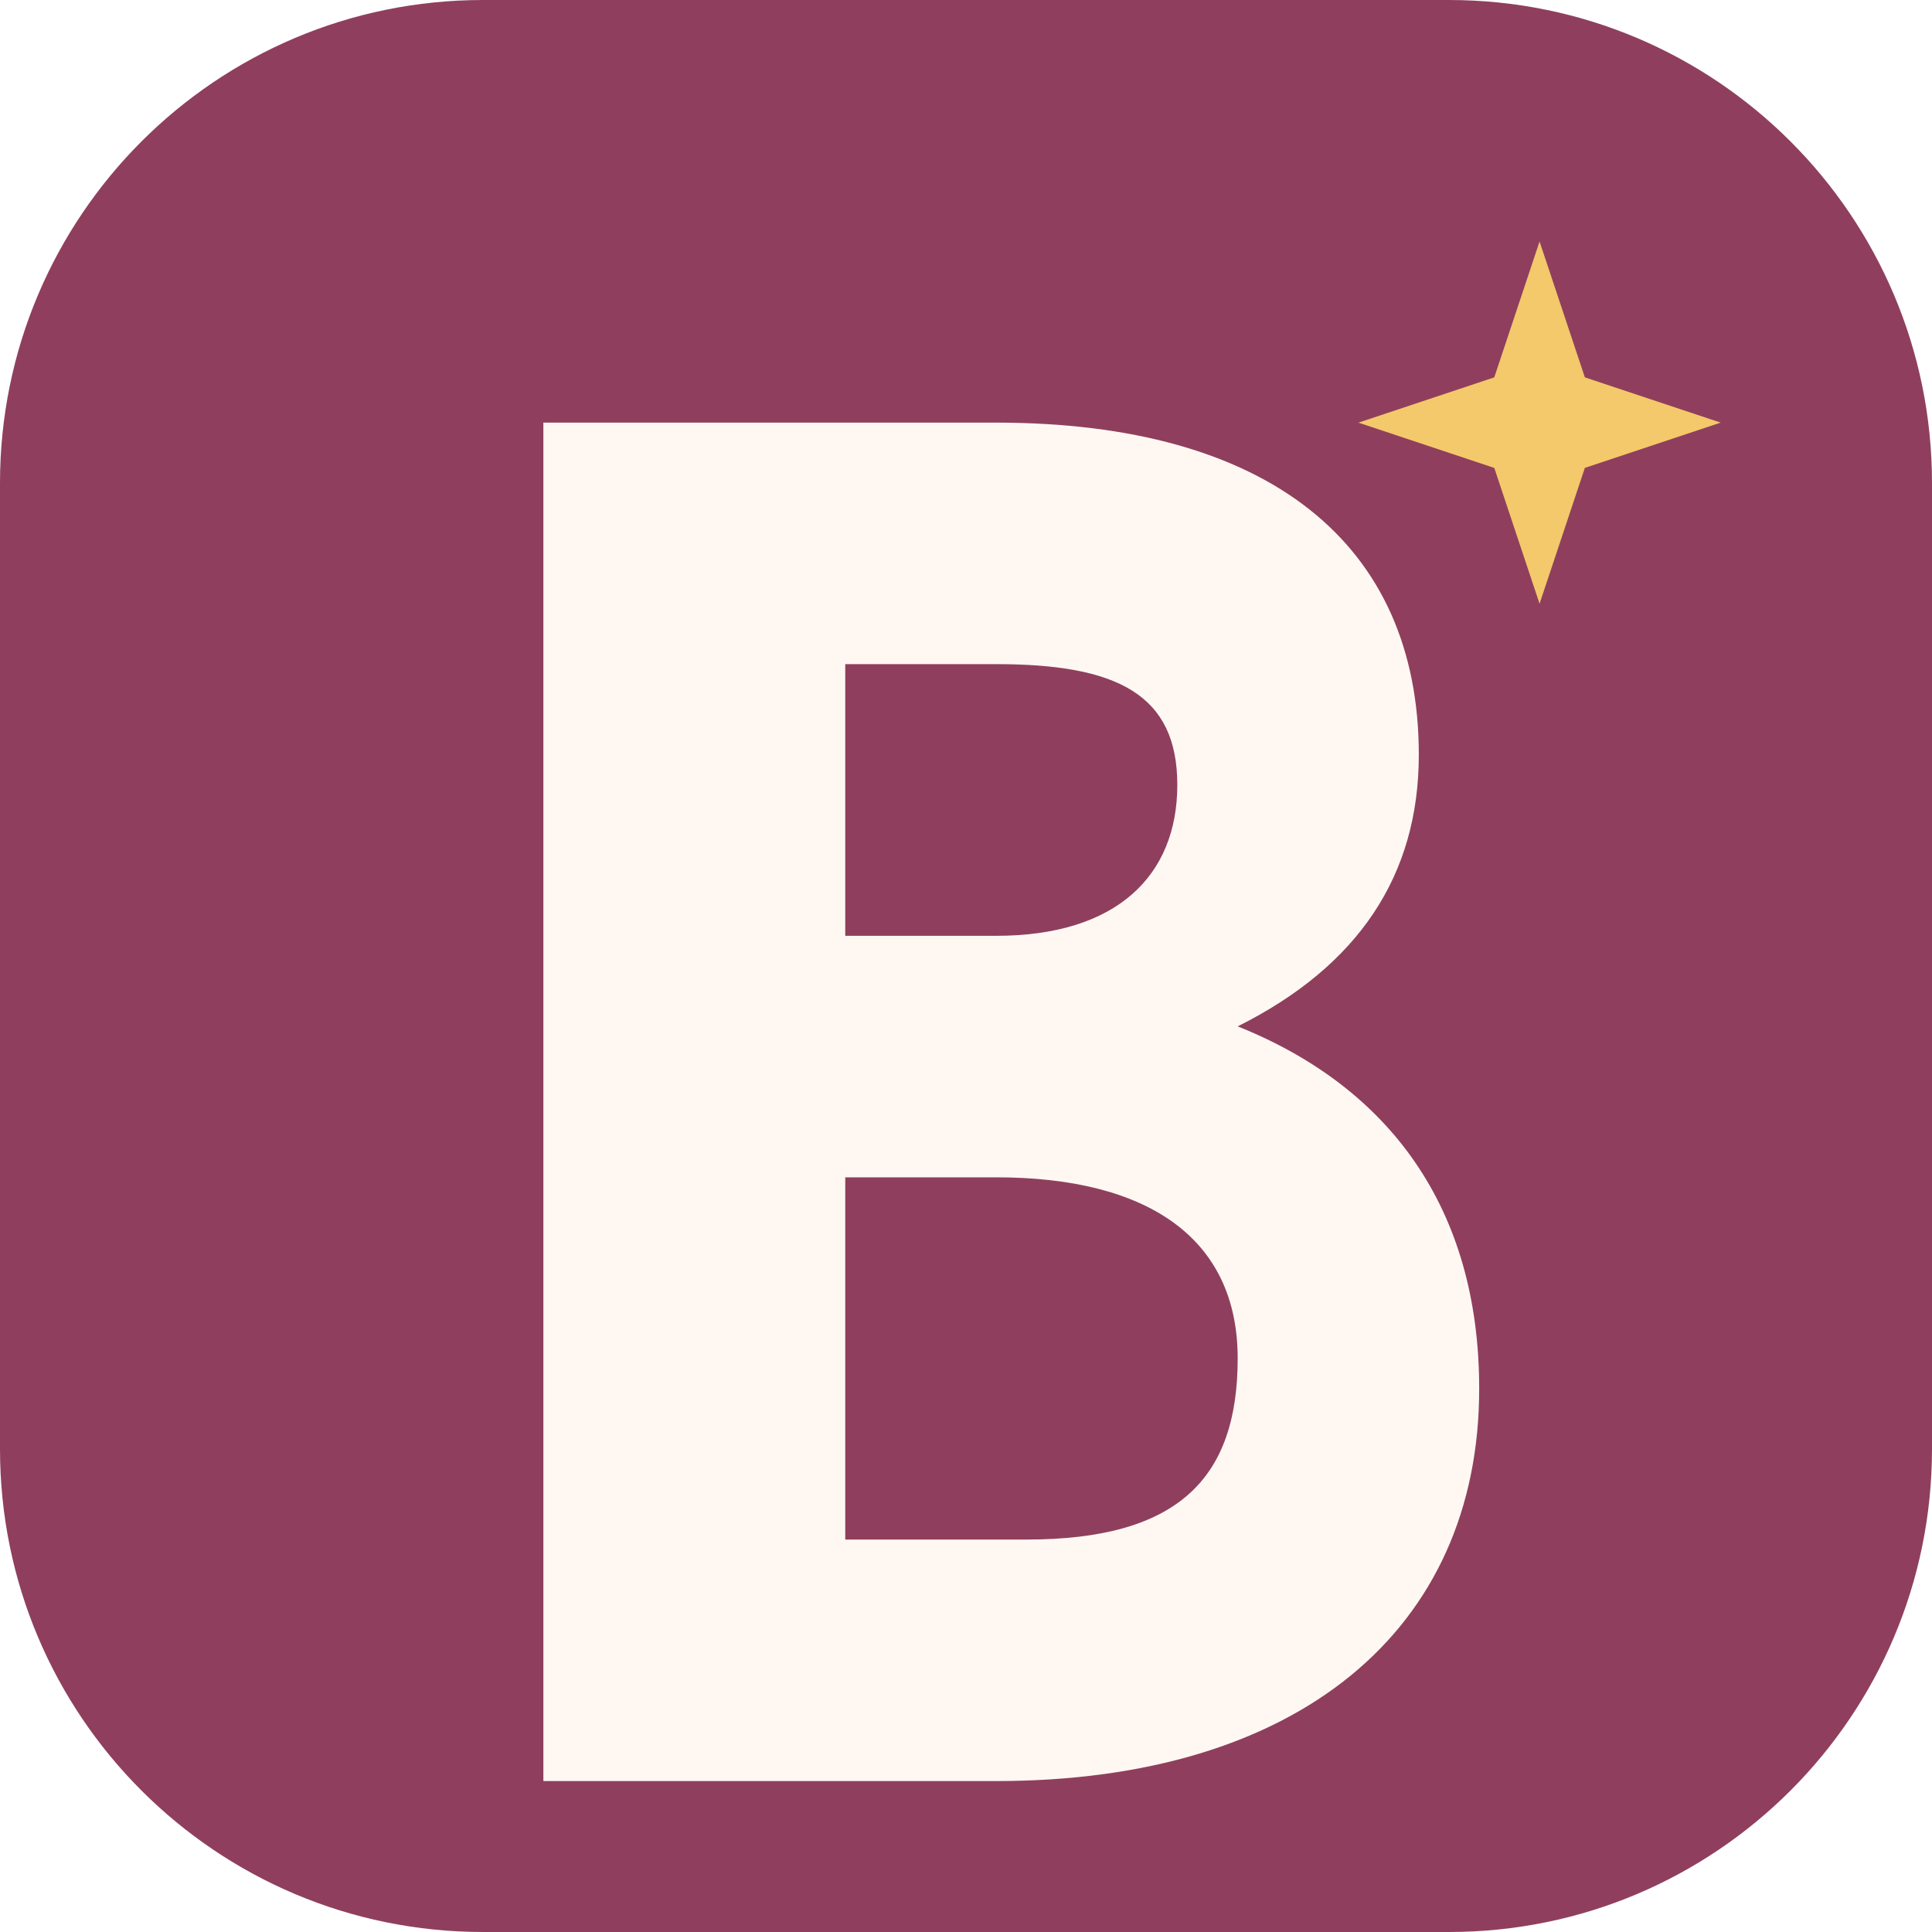
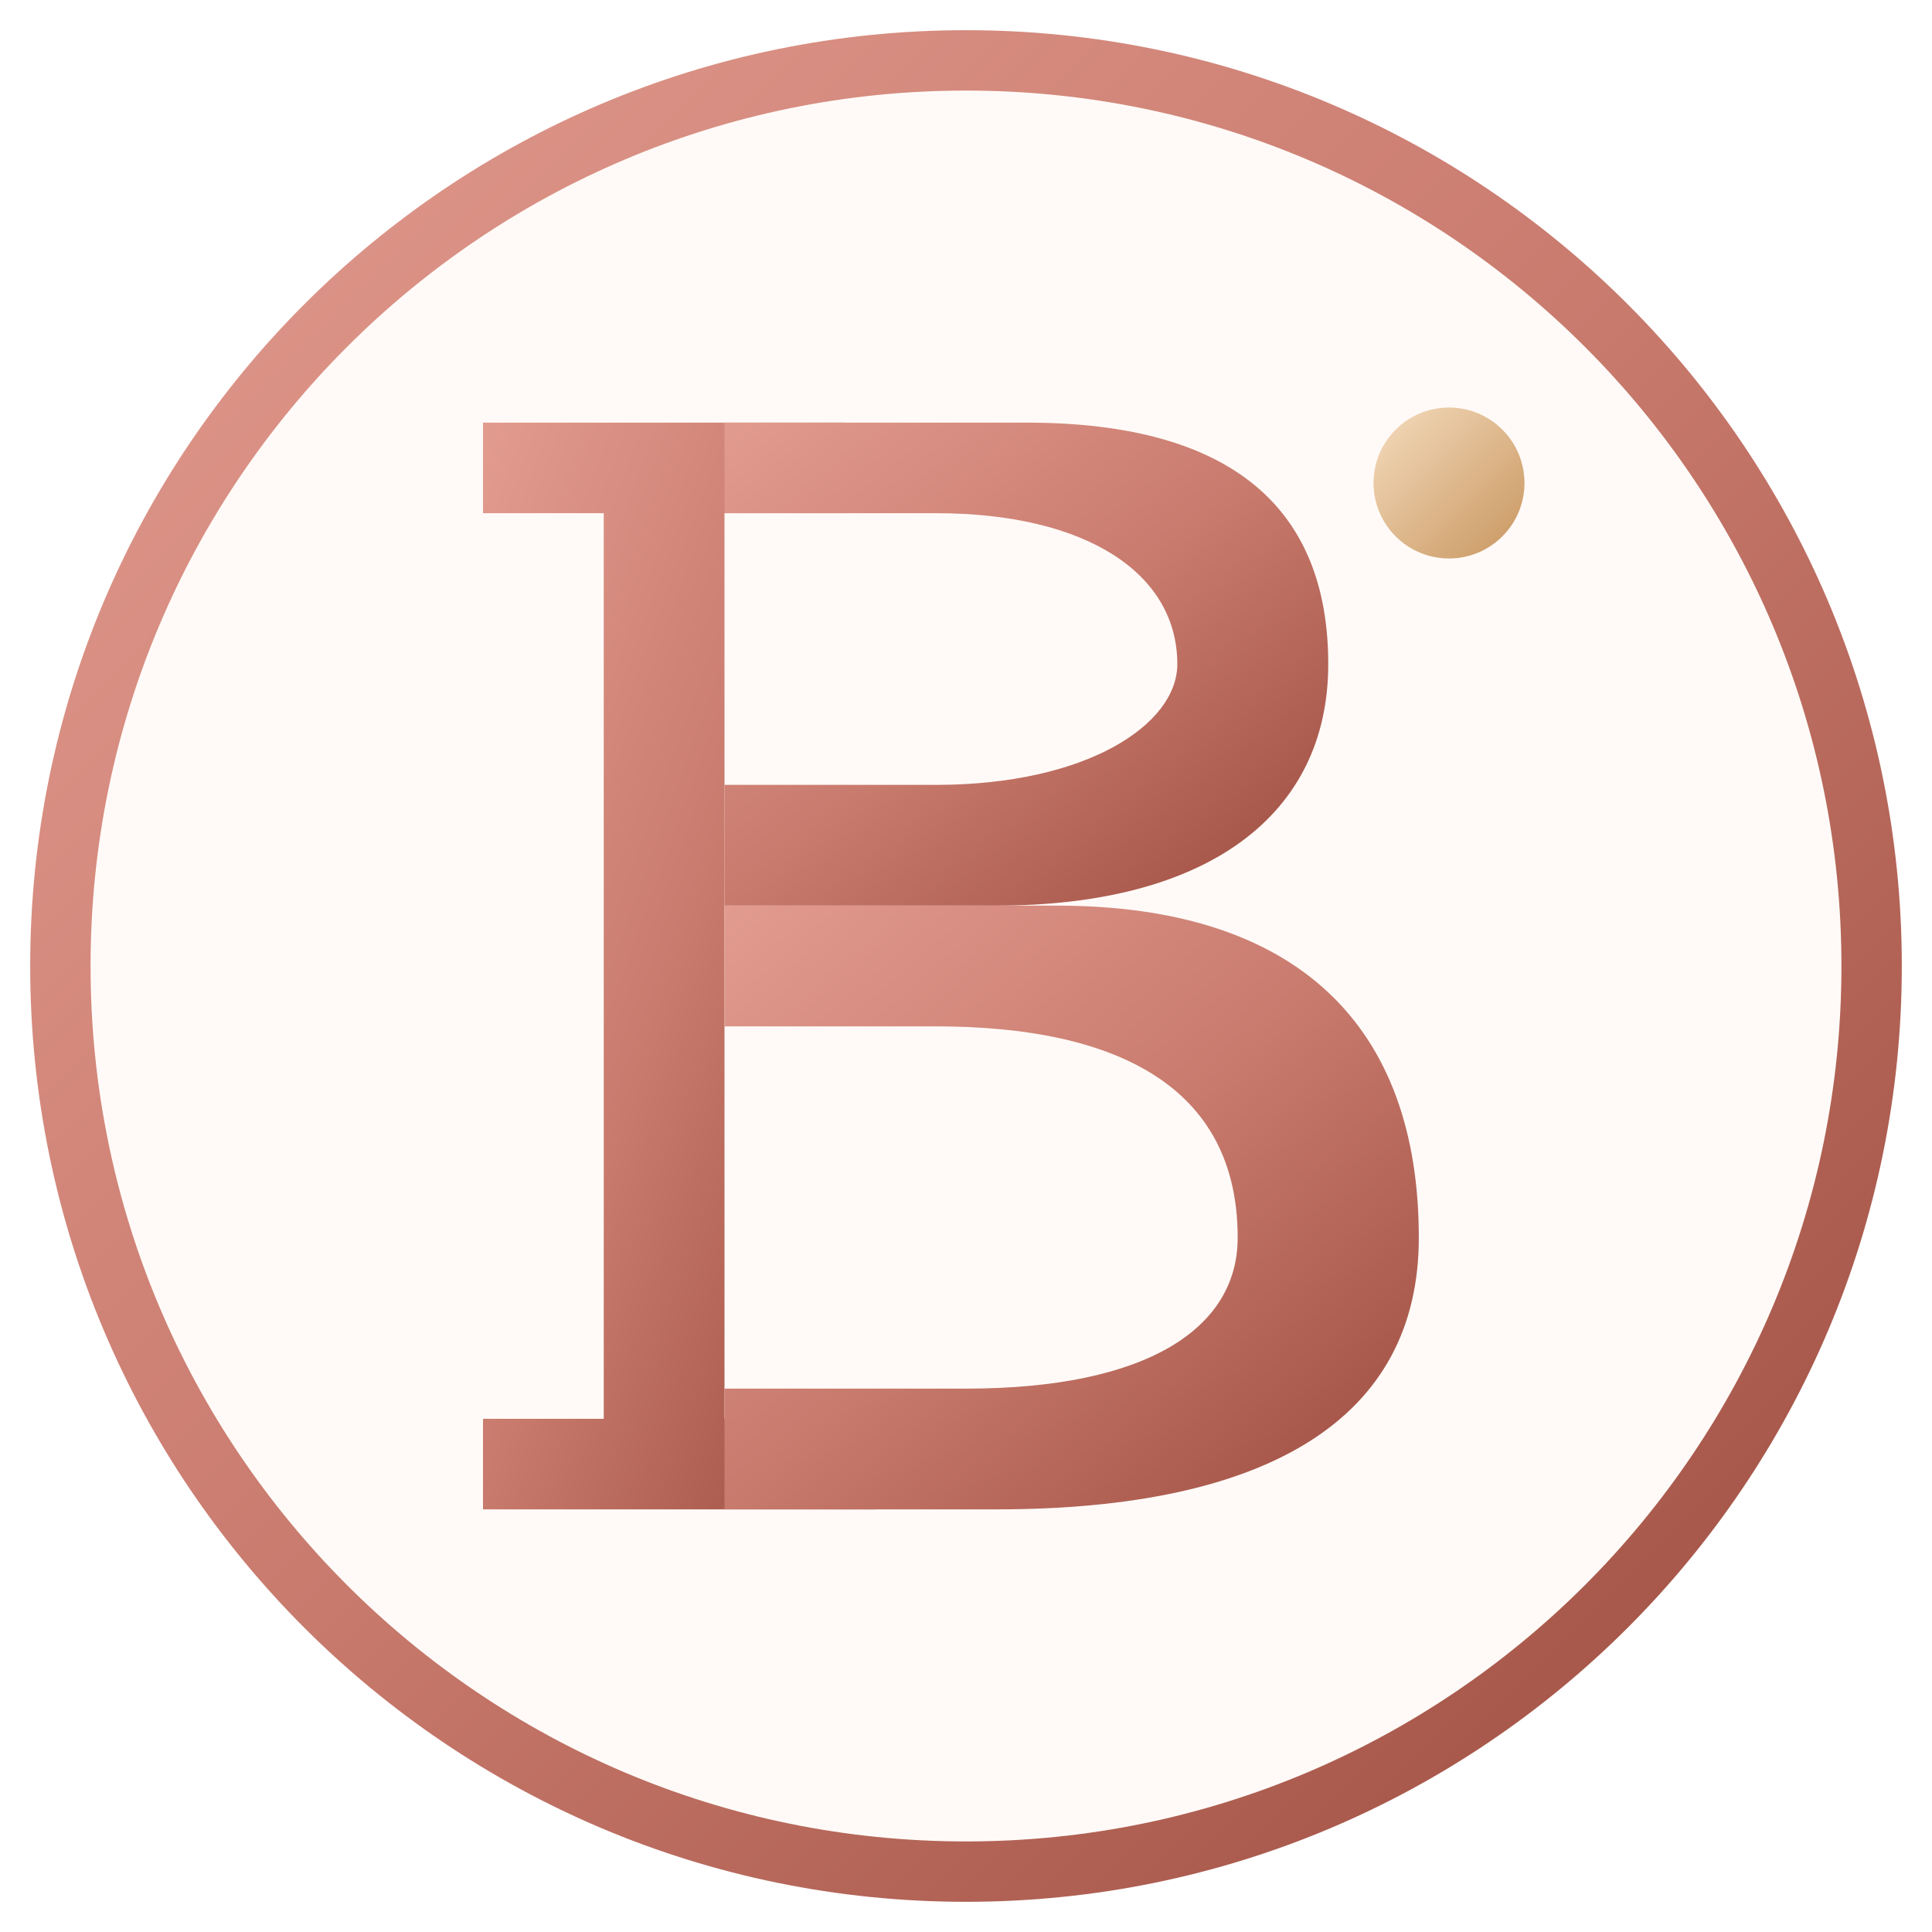
- <svg xmlns="http://www.w3.org/2000/svg" viewBox="0 0 64 64">
-   <rect width="64" height="64" rx="16" fill="#8f3f5d" />
-   <path d="M18 14h15c9 0 14 4 14 11 0 4-2 7-6 9 5 2 8 6 8 12 0 8-6 13-16 13H18V14Zm10 8v9h5c4 0 6-2 6-5s-2-4-6-4h-5Zm0 17v12h6c5 0 7-2 7-6s-3-6-8-6h-5Z" fill="#fff8f2" />
-   <path d="M51 8l1.5 4.5L57 14l-4.5 1.5L51 20l-1.5-4.5L45 14l4.5-1.5L51 8Z" fill="#f3c96b" />
+ <svg xmlns="http://www.w3.org/2000/svg" viewBox="0 0 64 64" width="64" height="64">
+   <defs>
+     <linearGradient id="favRoseGold" x1="0%" y1="0%" x2="100%" y2="100%">
+       <stop offset="0%" stop-color="#e29b8f" />
+       <stop offset="50%" stop-color="#c87a6d" />
+       <stop offset="100%" stop-color="#9c4c3f" />
+     </linearGradient>
+     <linearGradient id="favGold" x1="0%" y1="0%" x2="100%" y2="100%">
+       <stop offset="0%" stop-color="#f5dcbe" />
+       <stop offset="100%" stop-color="#c8965f" />
+     </linearGradient>
+   </defs>
+   <circle cx="32" cy="32" r="30" fill="#fffaf7" stroke="url(#favRoseGold)" stroke-width="2" />
+   <g fill="url(#favRoseGold)">
+     <path d="       M16 14 L28 14 L28 17 L24 17 L24 47 L29 47 L29 50 L16 50 L16 47 L20 47 L20 17 L16 17 Z     " />
+     <path d="       M24 14 L34 14 C41 14 44 17 44 22 C44 27 40 30 33 30 L24 30 L24 26 L31 26 C36 26 39 24 39 22 C39 19 36 17 31 17 L24 17 Z     " />
+     <path d="       M24 30 L35 30 C43 30 47 34 47 41 C47 47 42 50 33 50 L24 50 L24 46 L32 46 C38 46 41 44 41 41 C41 36 37 34 31 34 L24 34 Z     " />
+   </g>
+   <circle cx="48" cy="16" r="2.5" fill="url(#favGold)" />
</svg>
